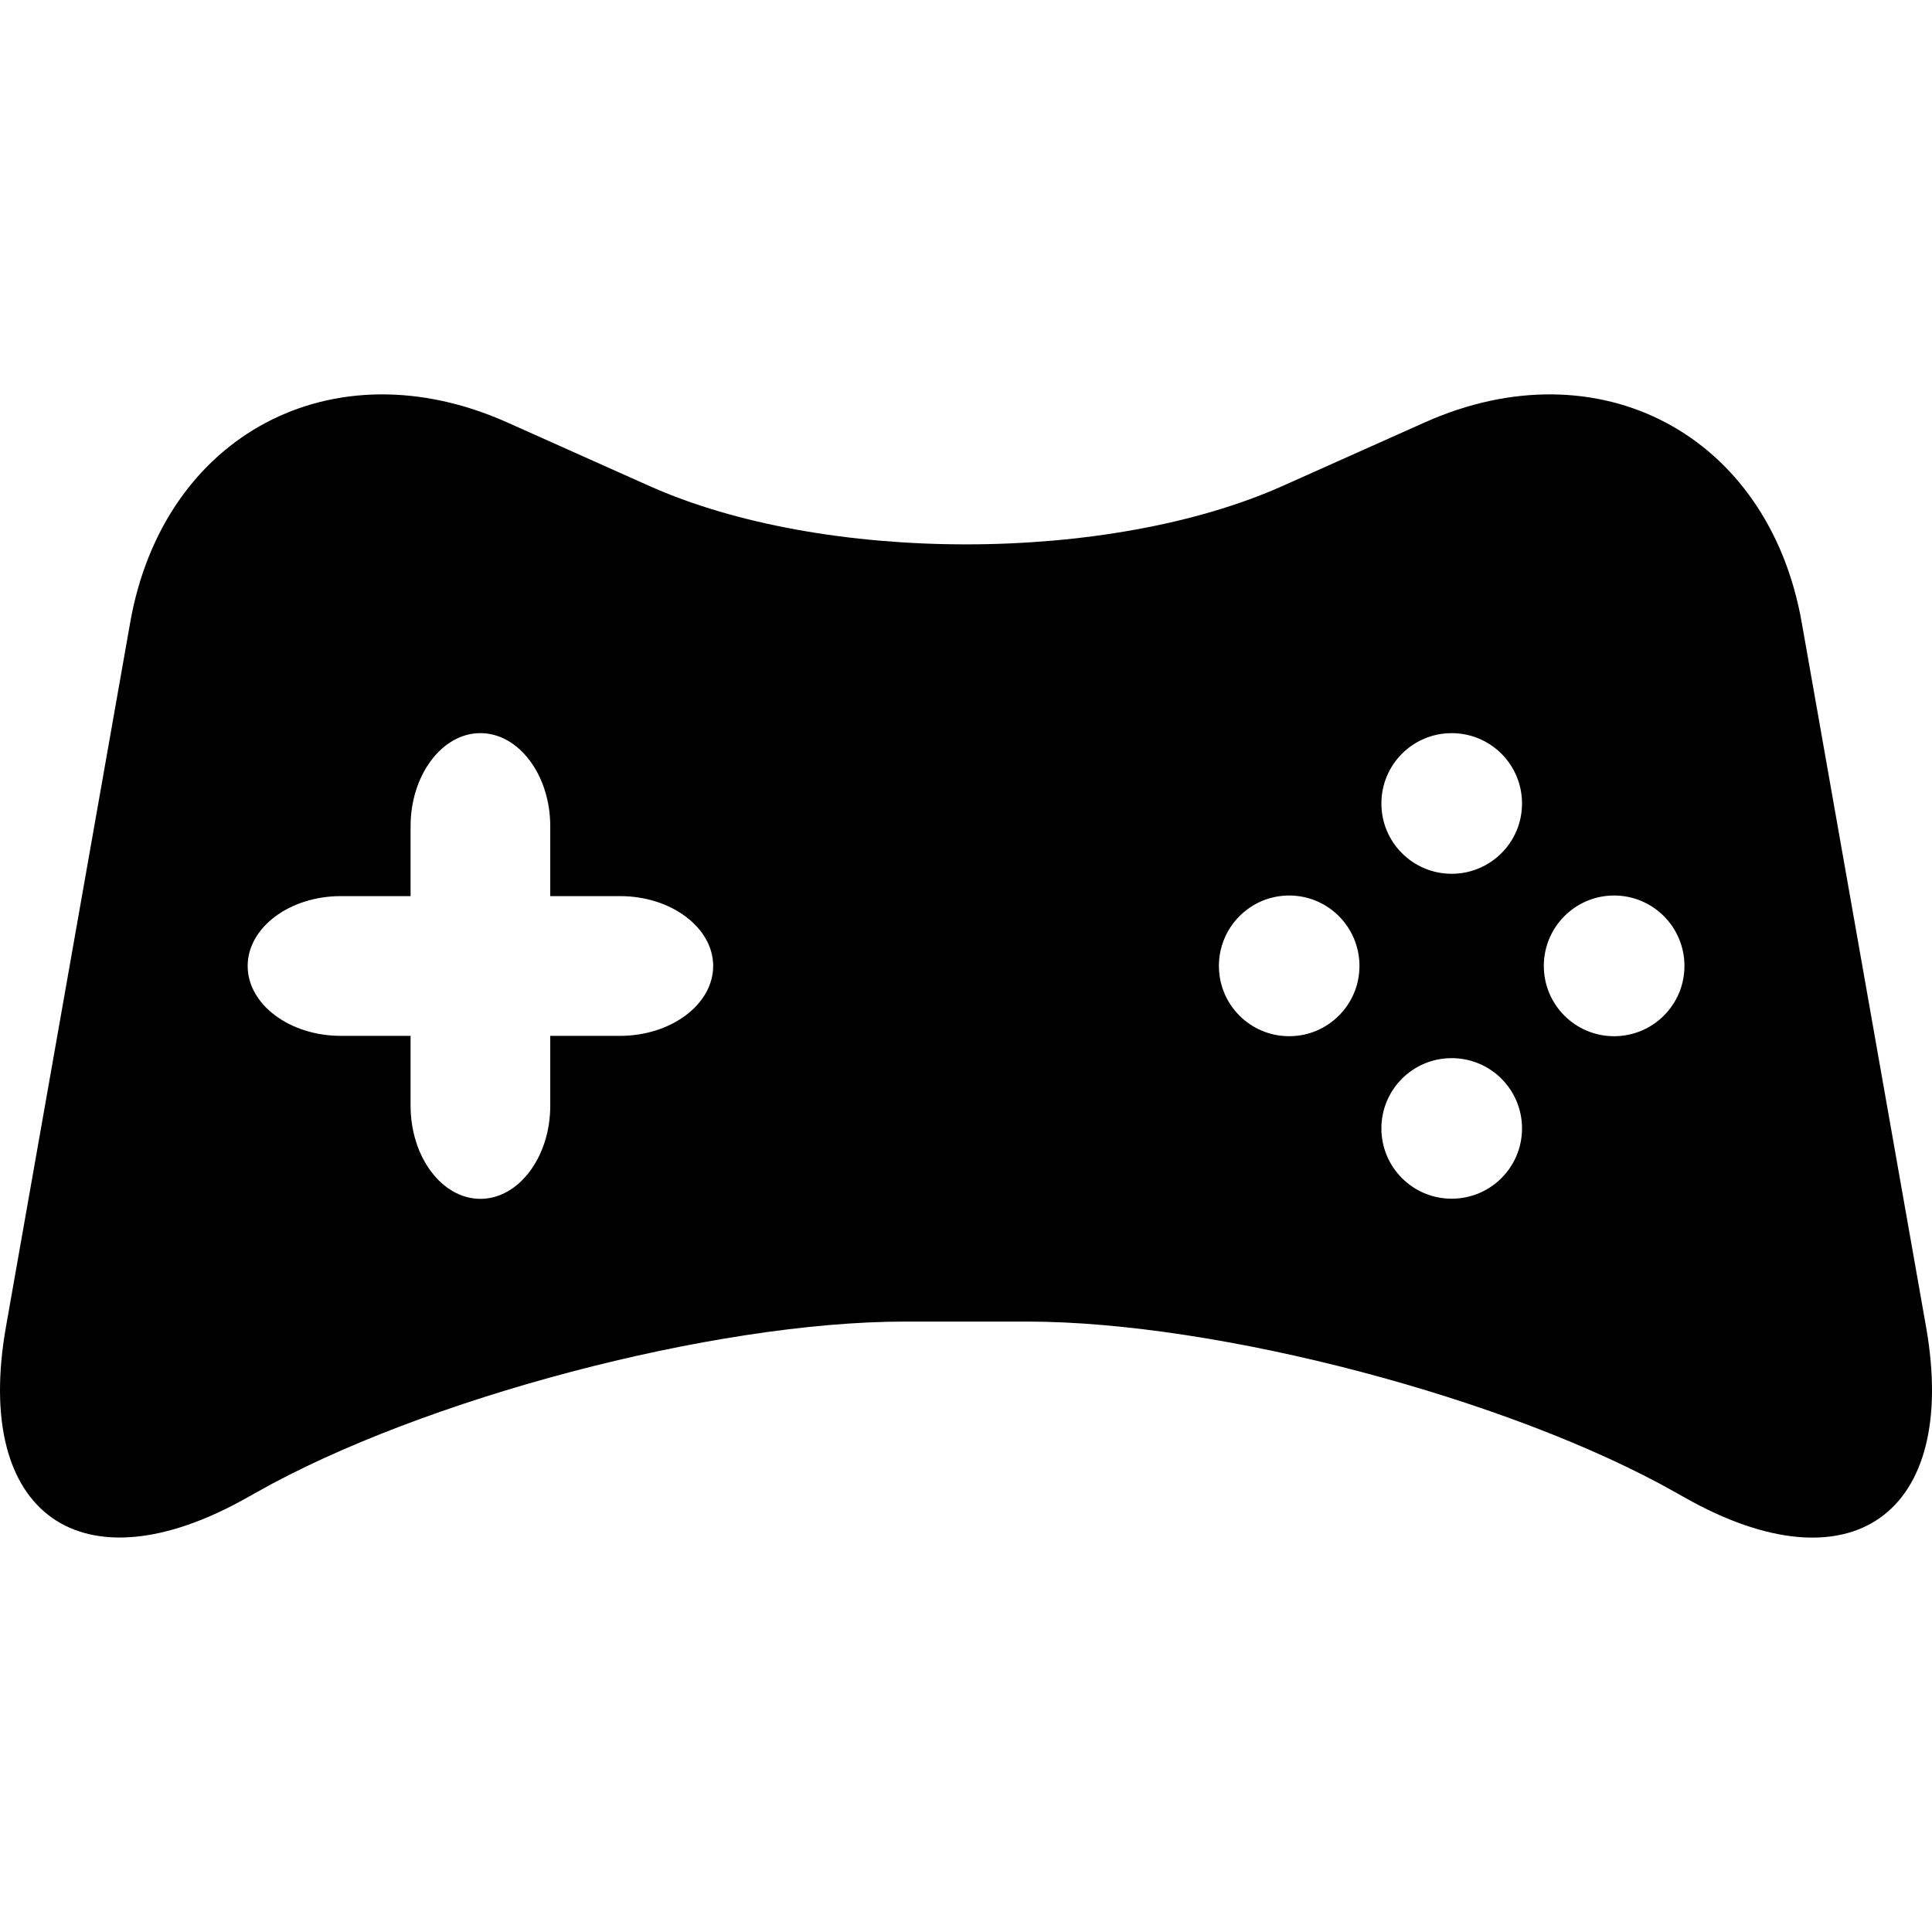
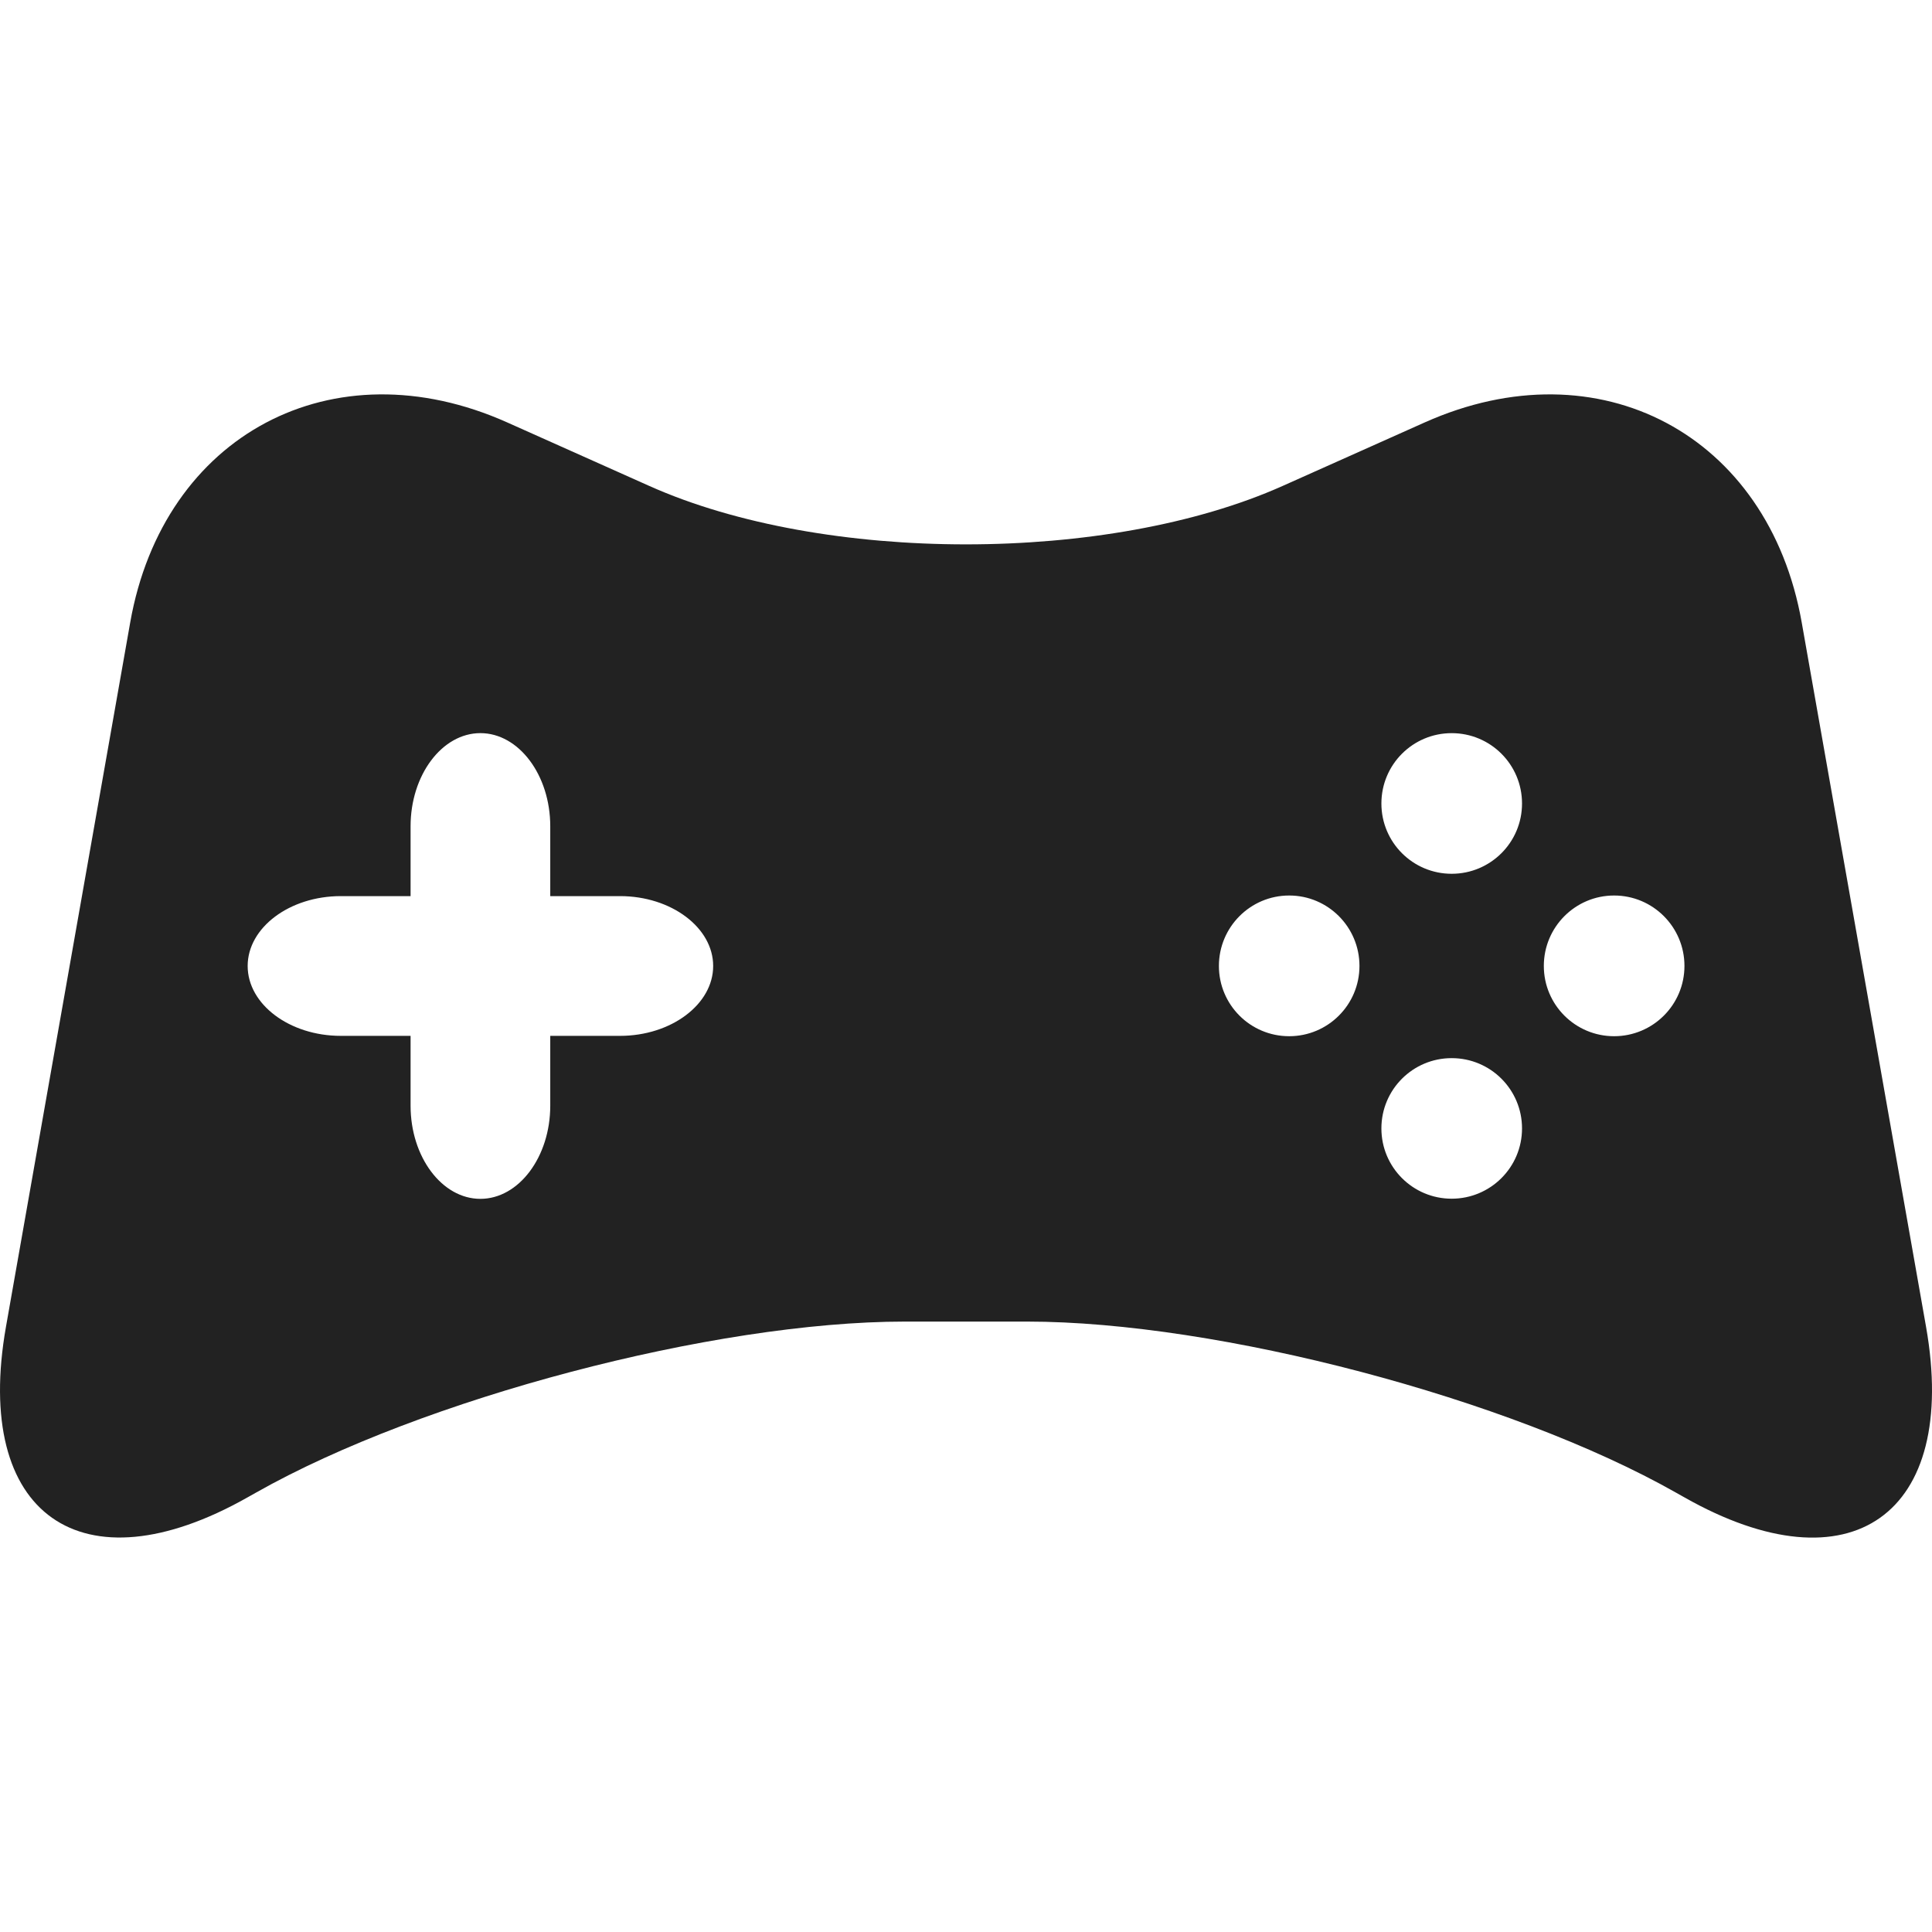
<svg xmlns="http://www.w3.org/2000/svg" version="1.1" id="Capa_1" x="0px" y="0px" viewBox="0 0 166.152 166.152" style="enable-background:new 0 0 166.152 166.152;" xml:space="preserve" width="512px" height="512px">
  <g>
-     <path d="M165.64,114.103l-10.693-60.576c-2.852-16.158-17.441-23.897-32.424-17.197l-12.214,5.46   c-14.989,6.701-39.489,6.701-54.472,0l-12.214-5.46C28.64,29.63,14.051,37.369,11.199,53.527L0.513,114.103   c-2.852,16.158,6.492,22.752,20.771,14.673l0.734-0.412c14.279-8.085,39.381-14.708,55.79-14.708h10.526   c16.409,0,41.517,6.617,55.796,14.708l0.734,0.412C159.148,136.872,168.492,130.261,165.64,114.103z M53.325,89.084h-6.003v6.009   c0,4.398-2.703,8.008-6.009,8.008c-3.306,0-6.003-3.604-6.003-8.008v-6.009h-6.003c-4.404,0-8.008-2.709-8.008-6.009   s3.604-6.009,8.008-6.009h6.003v-6.009c0-4.398,2.703-8.008,6.003-8.008c3.3,0,6.009,3.604,6.009,8.008v6.009h6.003   c4.404,0,8.008,2.709,8.008,6.009S57.717,89.084,53.325,89.084z M110.87,89.114c-3.341,0-6.044-2.703-6.044-6.044   s2.703-6.056,6.044-6.056s6.044,2.715,6.044,6.056S114.205,89.114,110.87,89.114z M124.844,103.088   c-3.341,0-6.044-2.703-6.044-6.044c0-3.341,2.703-6.044,6.044-6.044c3.347,0,6.05,2.703,6.05,6.044   C130.895,100.385,128.186,103.088,124.844,103.088z M124.844,75.145c-3.341,0-6.044-2.703-6.044-6.044   c0-3.347,2.703-6.05,6.044-6.05c3.347,0,6.05,2.703,6.05,6.05C130.895,72.442,128.186,75.145,124.844,75.145z M138.813,89.114   c-3.341,0-6.044-2.703-6.044-6.044s2.703-6.056,6.044-6.056c3.347,0,6.05,2.715,6.05,6.056S142.154,89.114,138.813,89.114z" fill="#000" />
+     <path d="M165.64,114.103l-10.693-60.576c-2.852-16.158-17.441-23.897-32.424-17.197l-12.214,5.46   c-14.989,6.701-39.489,6.701-54.472,0l-12.214-5.46C28.64,29.63,14.051,37.369,11.199,53.527L0.513,114.103   c-2.852,16.158,6.492,22.752,20.771,14.673l0.734-0.412c14.279-8.085,39.381-14.708,55.79-14.708h10.526   c16.409,0,41.517,6.617,55.796,14.708l0.734,0.412C159.148,136.872,168.492,130.261,165.64,114.103z M53.325,89.084h-6.003v6.009   c0,4.398-2.703,8.008-6.009,8.008c-3.306,0-6.003-3.604-6.003-8.008v-6.009h-6.003c-4.404,0-8.008-2.709-8.008-6.009   s3.604-6.009,8.008-6.009h6.003v-6.009c0-4.398,2.703-8.008,6.003-8.008c3.3,0,6.009,3.604,6.009,8.008v6.009h6.003   c4.404,0,8.008,2.709,8.008,6.009S57.717,89.084,53.325,89.084z M110.87,89.114c-3.341,0-6.044-2.703-6.044-6.044   s2.703-6.056,6.044-6.056s6.044,2.715,6.044,6.056S114.205,89.114,110.87,89.114z M124.844,103.088   c-3.341,0-6.044-2.703-6.044-6.044c0-3.341,2.703-6.044,6.044-6.044c3.347,0,6.05,2.703,6.05,6.044   C130.895,100.385,128.186,103.088,124.844,103.088z M124.844,75.145c-3.341,0-6.044-2.703-6.044-6.044   c0-3.347,2.703-6.05,6.044-6.05c3.347,0,6.05,2.703,6.05,6.05C130.895,72.442,128.186,75.145,124.844,75.145z M138.813,89.114   c-3.341,0-6.044-2.703-6.044-6.044s2.703-6.056,6.044-6.056c3.347,0,6.05,2.715,6.05,6.056S142.154,89.114,138.813,89.114z" fill="#222" />
  </g>
  <g>
</g>
  <g>
</g>
  <g>
</g>
  <g>
</g>
  <g>
</g>
  <g>
</g>
  <g>
</g>
  <g>
</g>
  <g>
</g>
  <g>
</g>
  <g>
</g>
  <g>
</g>
  <g>
</g>
  <g>
</g>
  <g>
</g>
</svg>
